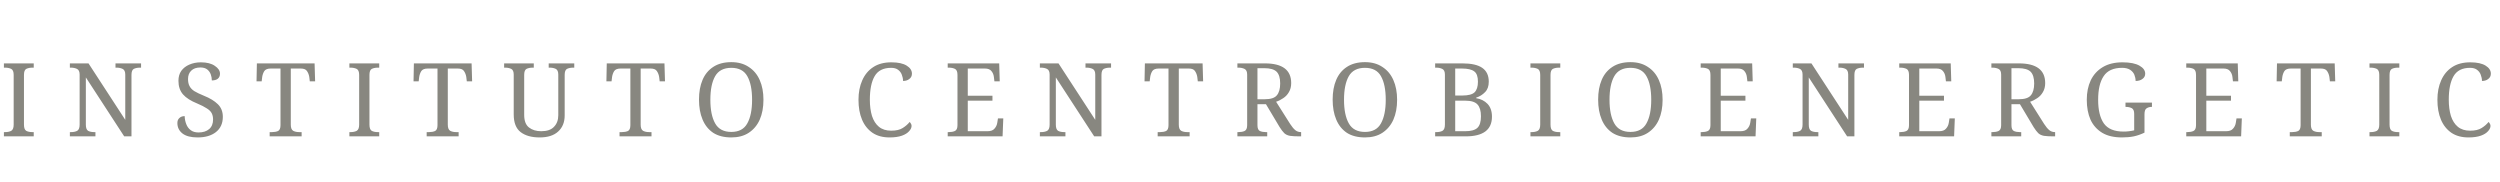
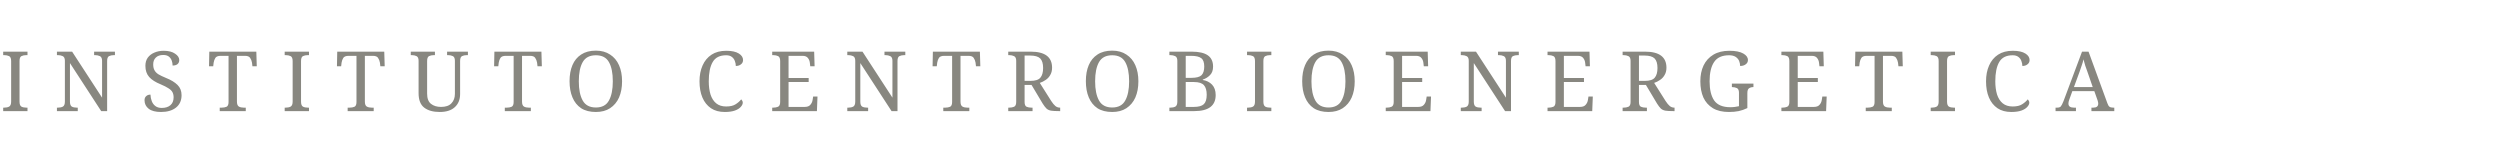
- <svg xmlns="http://www.w3.org/2000/svg" width="220" height="16" viewBox="0 0 220 16">
+ <svg xmlns="http://www.w3.org/2000/svg" width="270" height="16" viewBox="0 0 270 16">
  <text x="0" y="12" font-family="Georgia, serif" font-size="9" font-weight="400" fill="#888780" letter-spacing="2.5">INSTITUTO CENTROBIOENERGETICA</text>
</svg>
